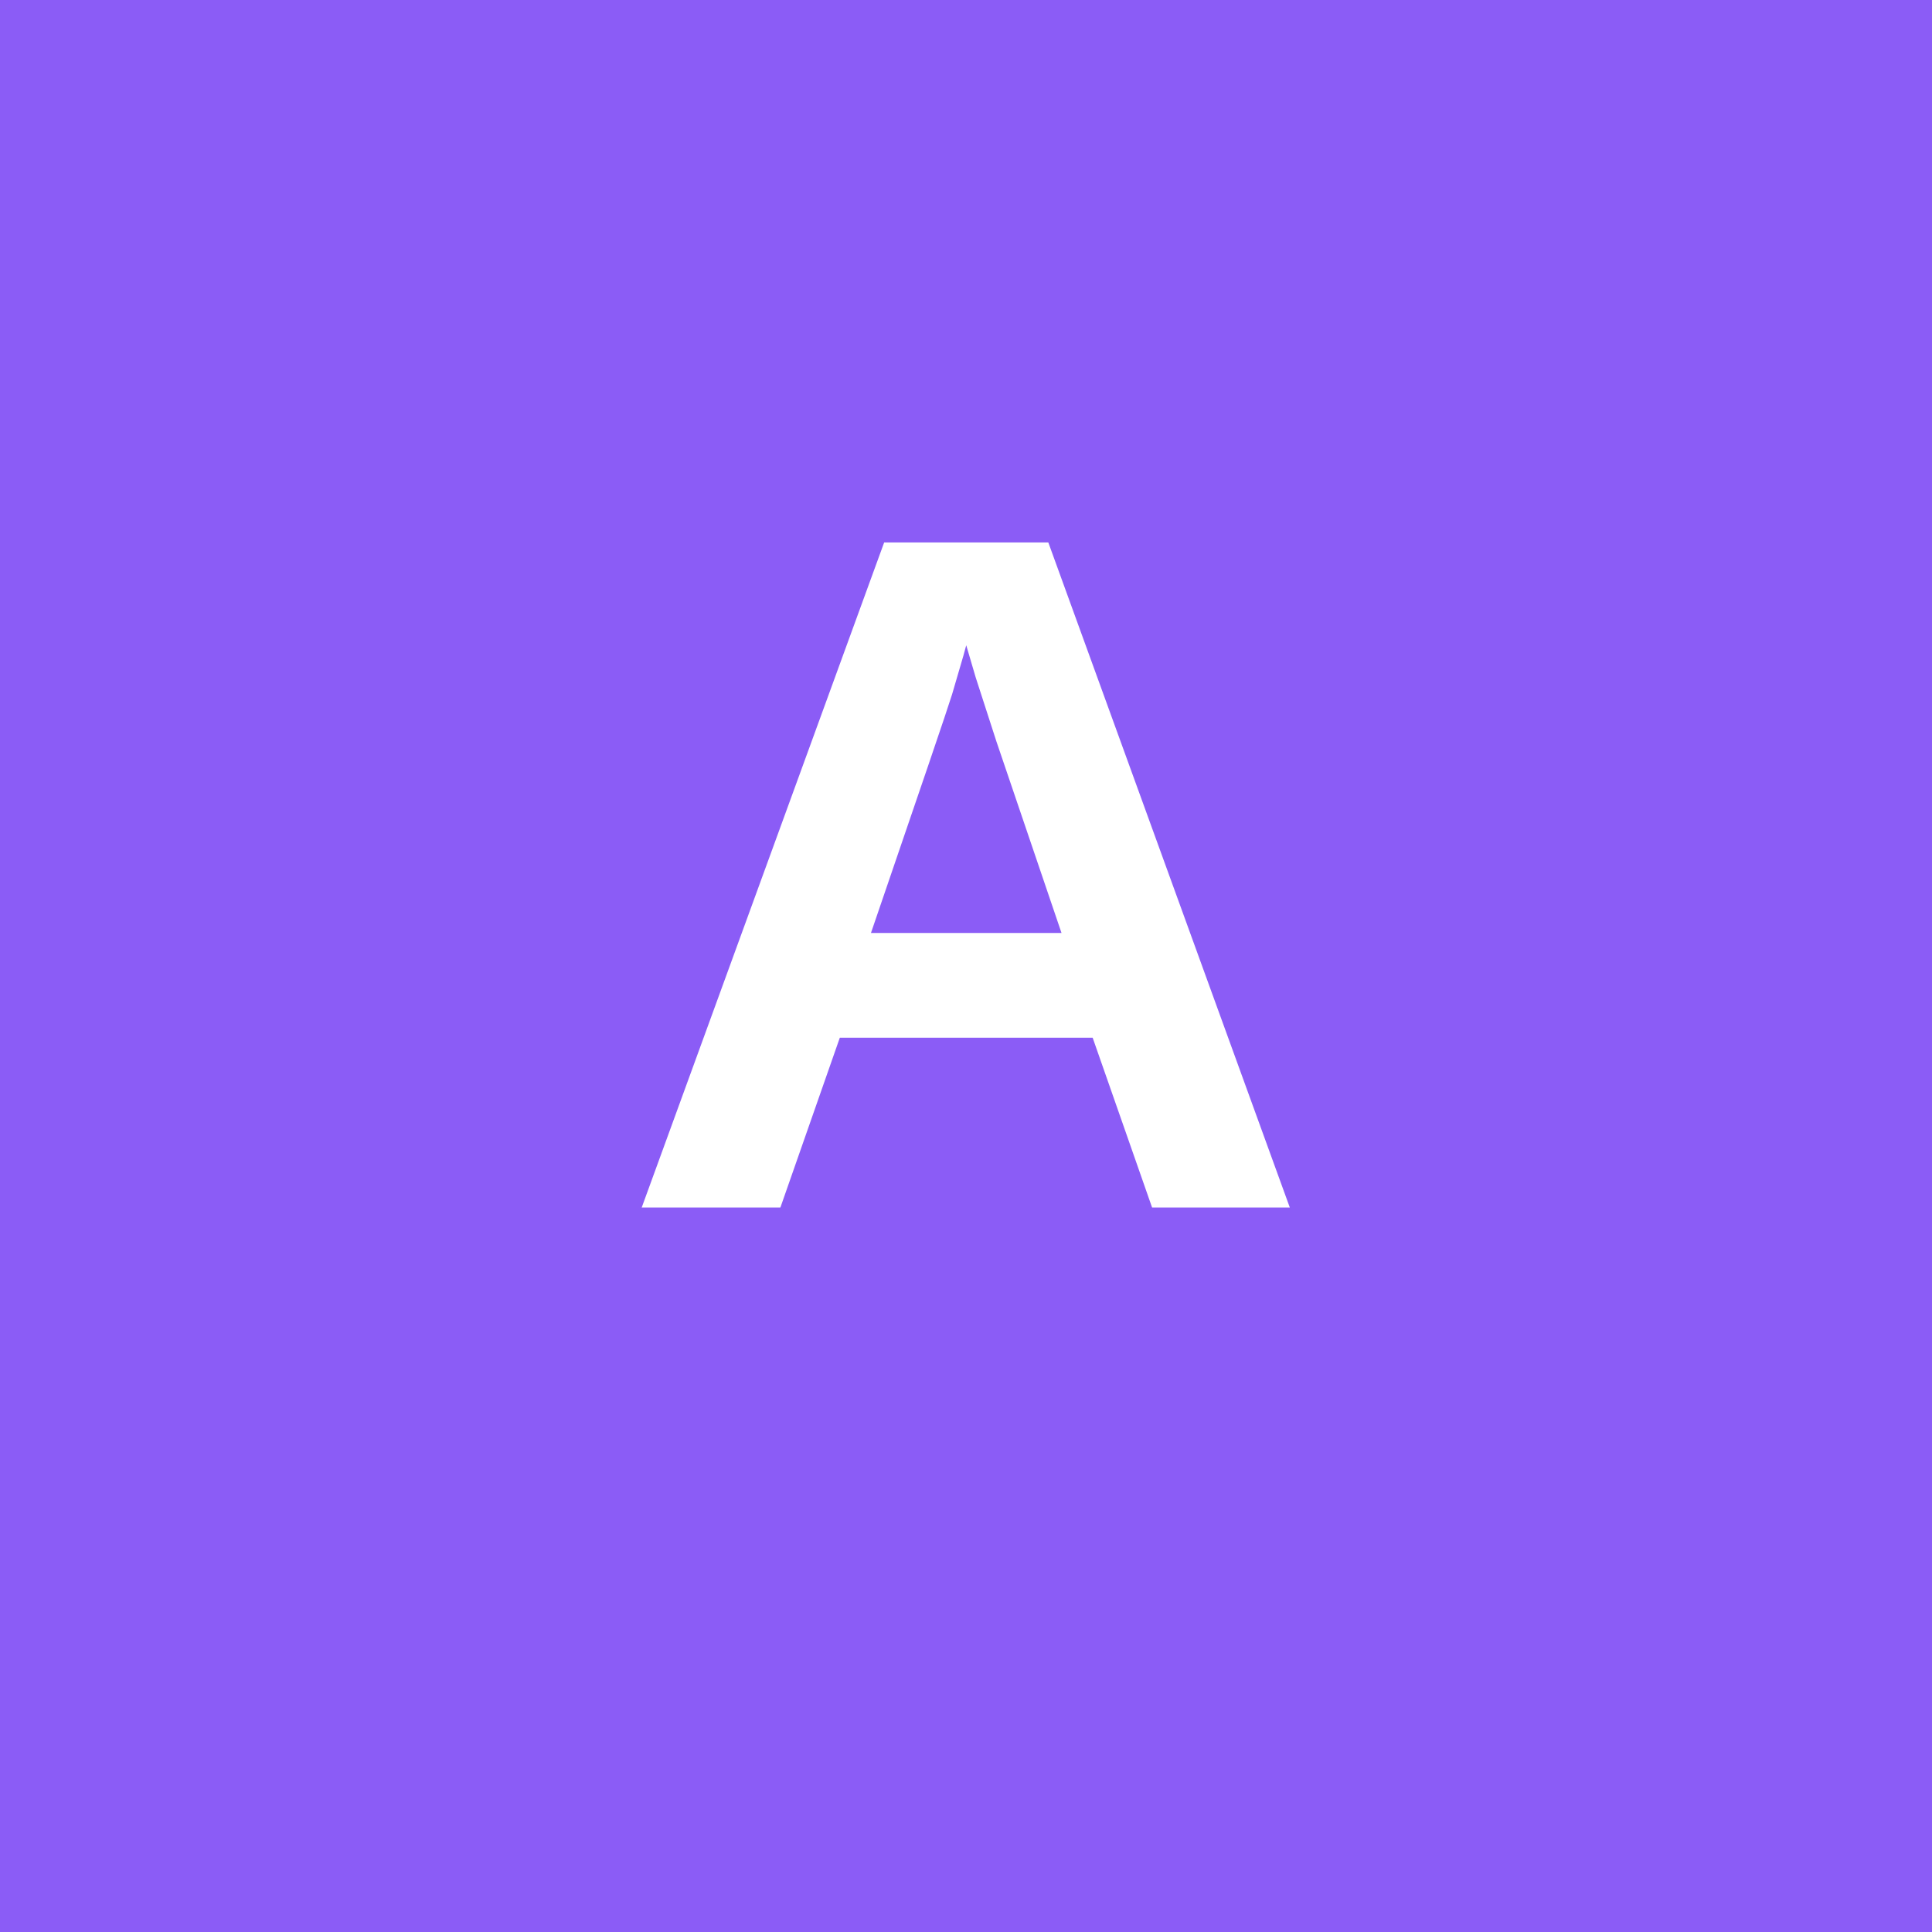
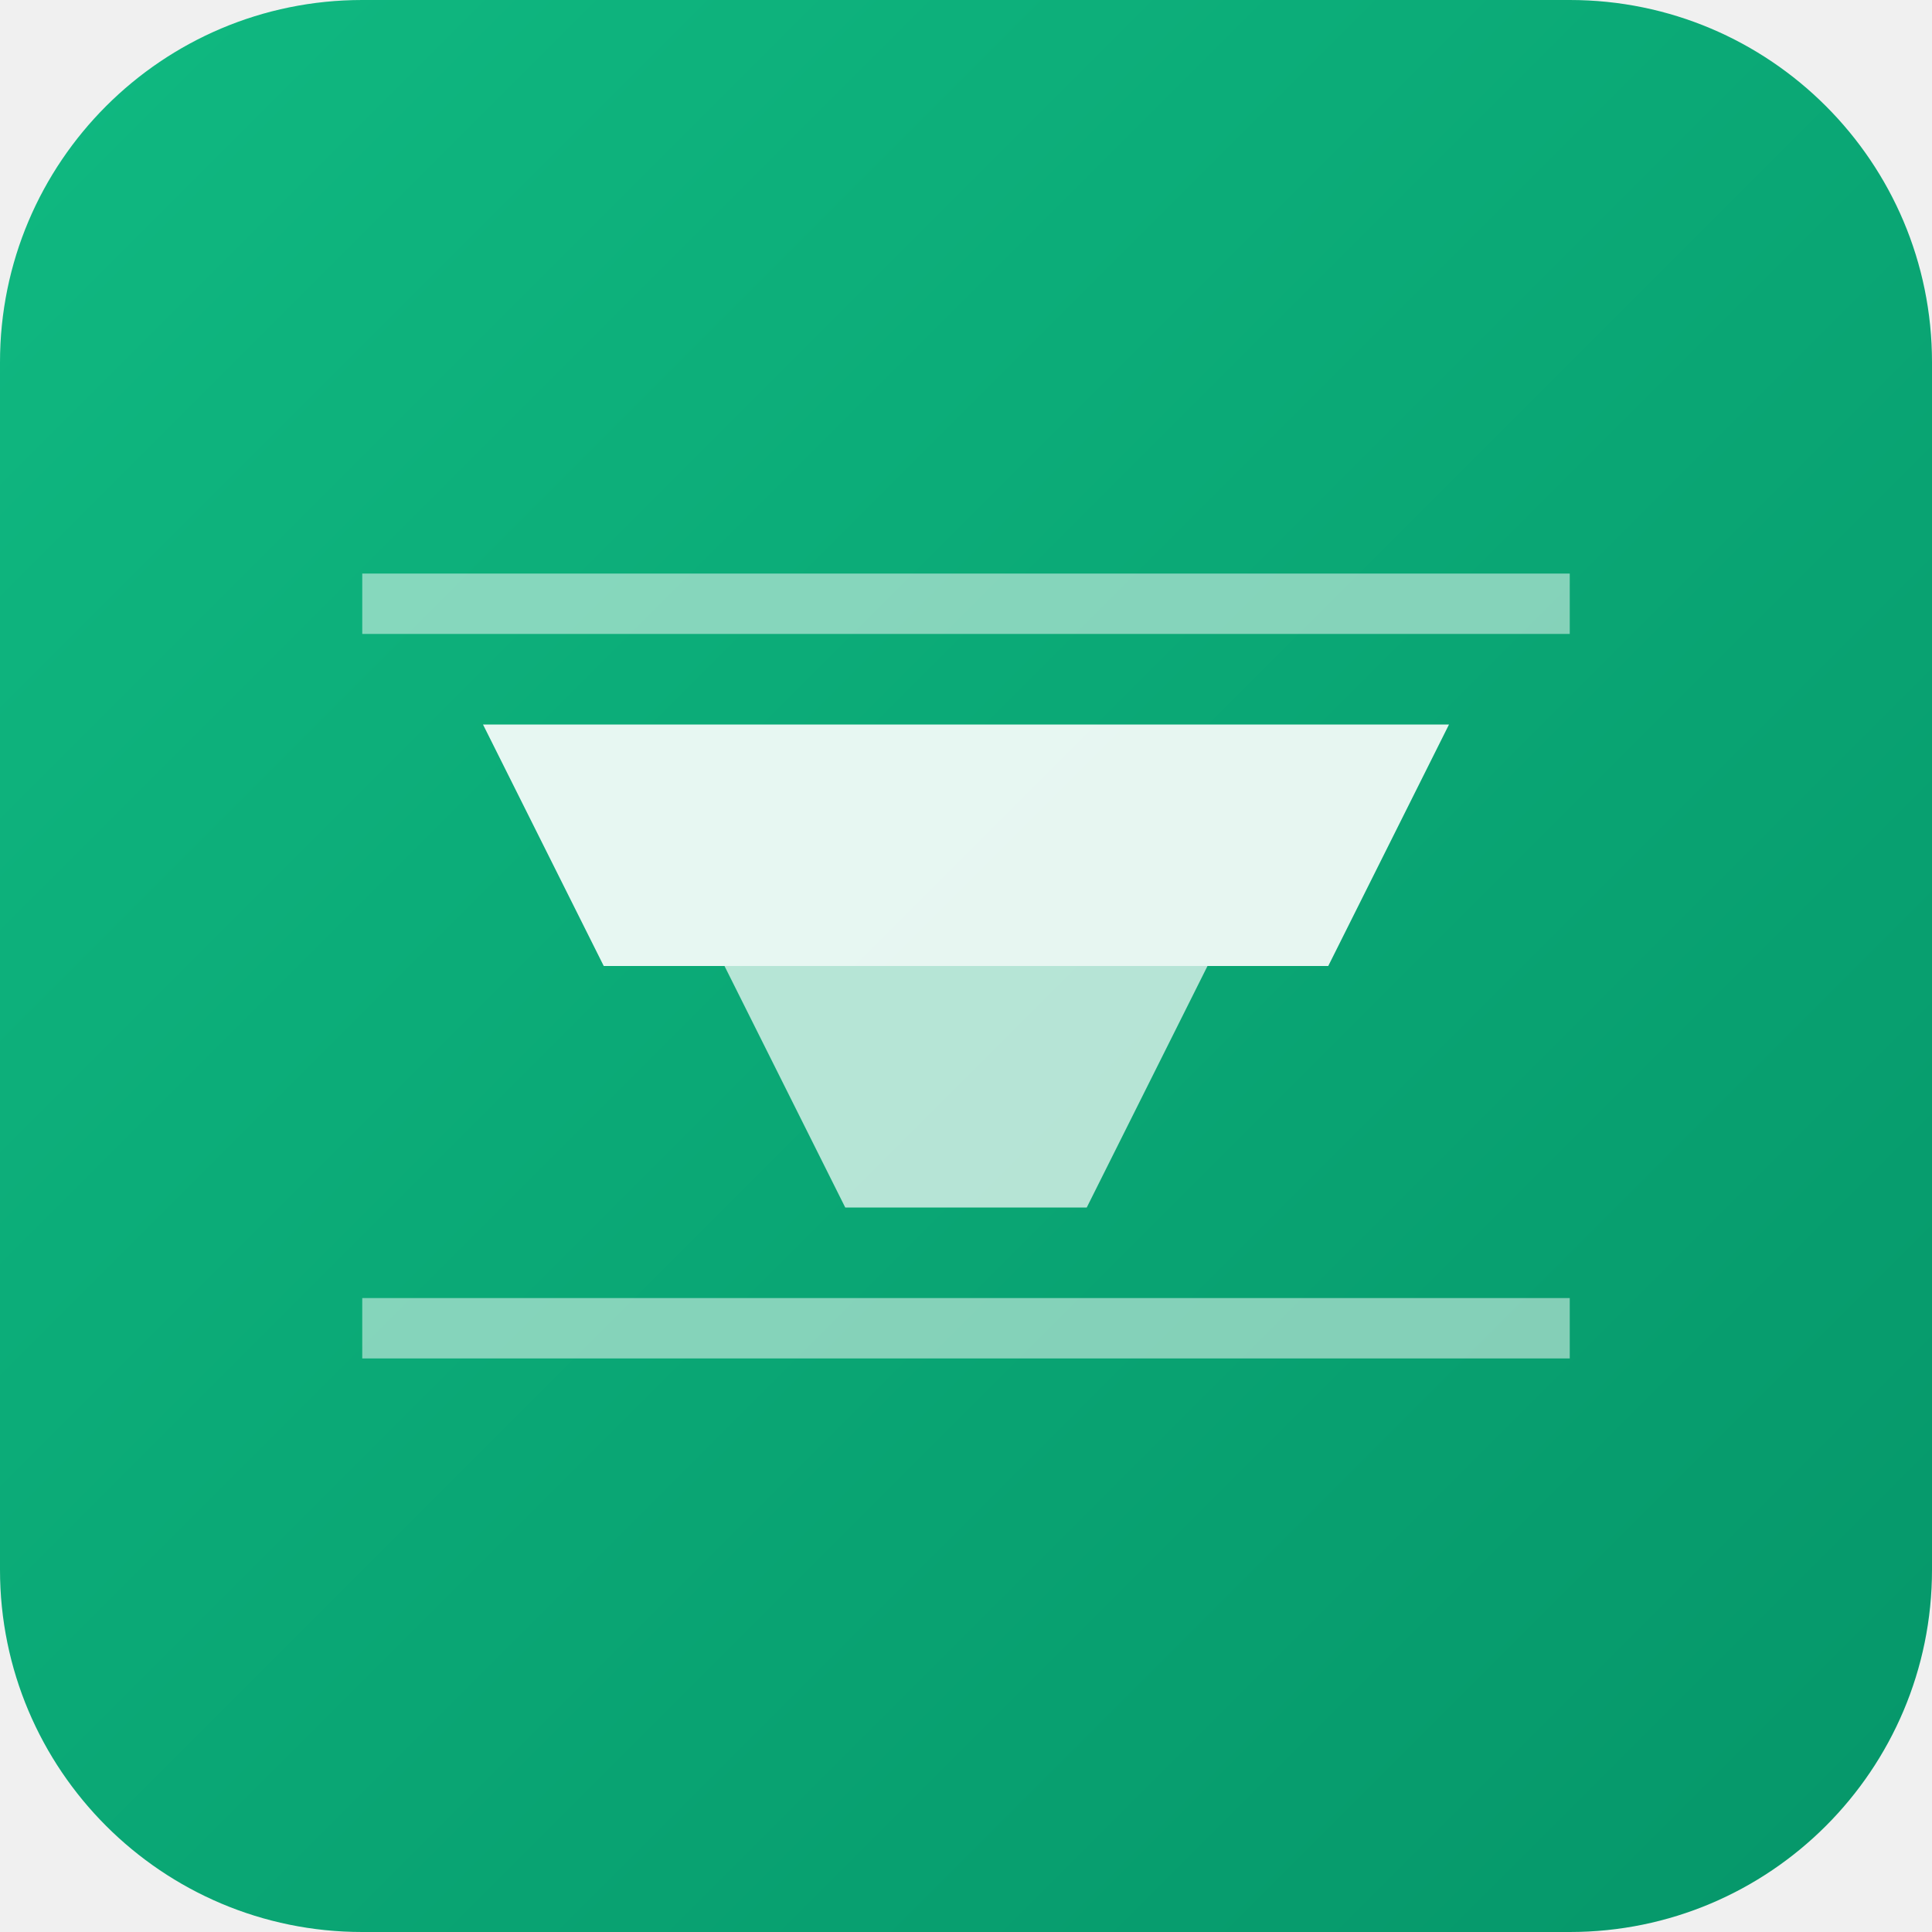
<svg xmlns="http://www.w3.org/2000/svg" width="32" height="32" viewBox="0 0 32 32">
-   <rect width="32" height="32" fill="#8B5CF6" />
-   <text x="16" y="20" text-anchor="middle" fill="white" font-family="Arial, sans-serif" font-size="16" font-weight="bold">A</text>
+   <defs>
+     <linearGradient id="bg" x1="0%" y1="0%" x2="100%" y2="100%">
+       <stop offset="0%" style="stop-color:#10B981;stop-opacity:1" />
+       <stop offset="100%" style="stop-color:#059669;stop-opacity:1" />
+     </linearGradient>
+   </defs>
+   <rect width="32" height="32" rx="6" fill="url(#bg)" />
+   <path d="M8 12 L24 12 L22 16 L10 16 Z" fill="white" opacity="0.9" />
+   <path d="M12 16 L20 16 L18 20 L14 20 Z" fill="white" opacity="0.7" />
+   <line x1="6" y1="10" x2="26" y2="10" stroke="white" stroke-width="1" opacity="0.5" />
+   <line x1="6" y1="22" x2="26" y2="22" stroke="white" stroke-width="1" opacity="0.5" />
</svg>
